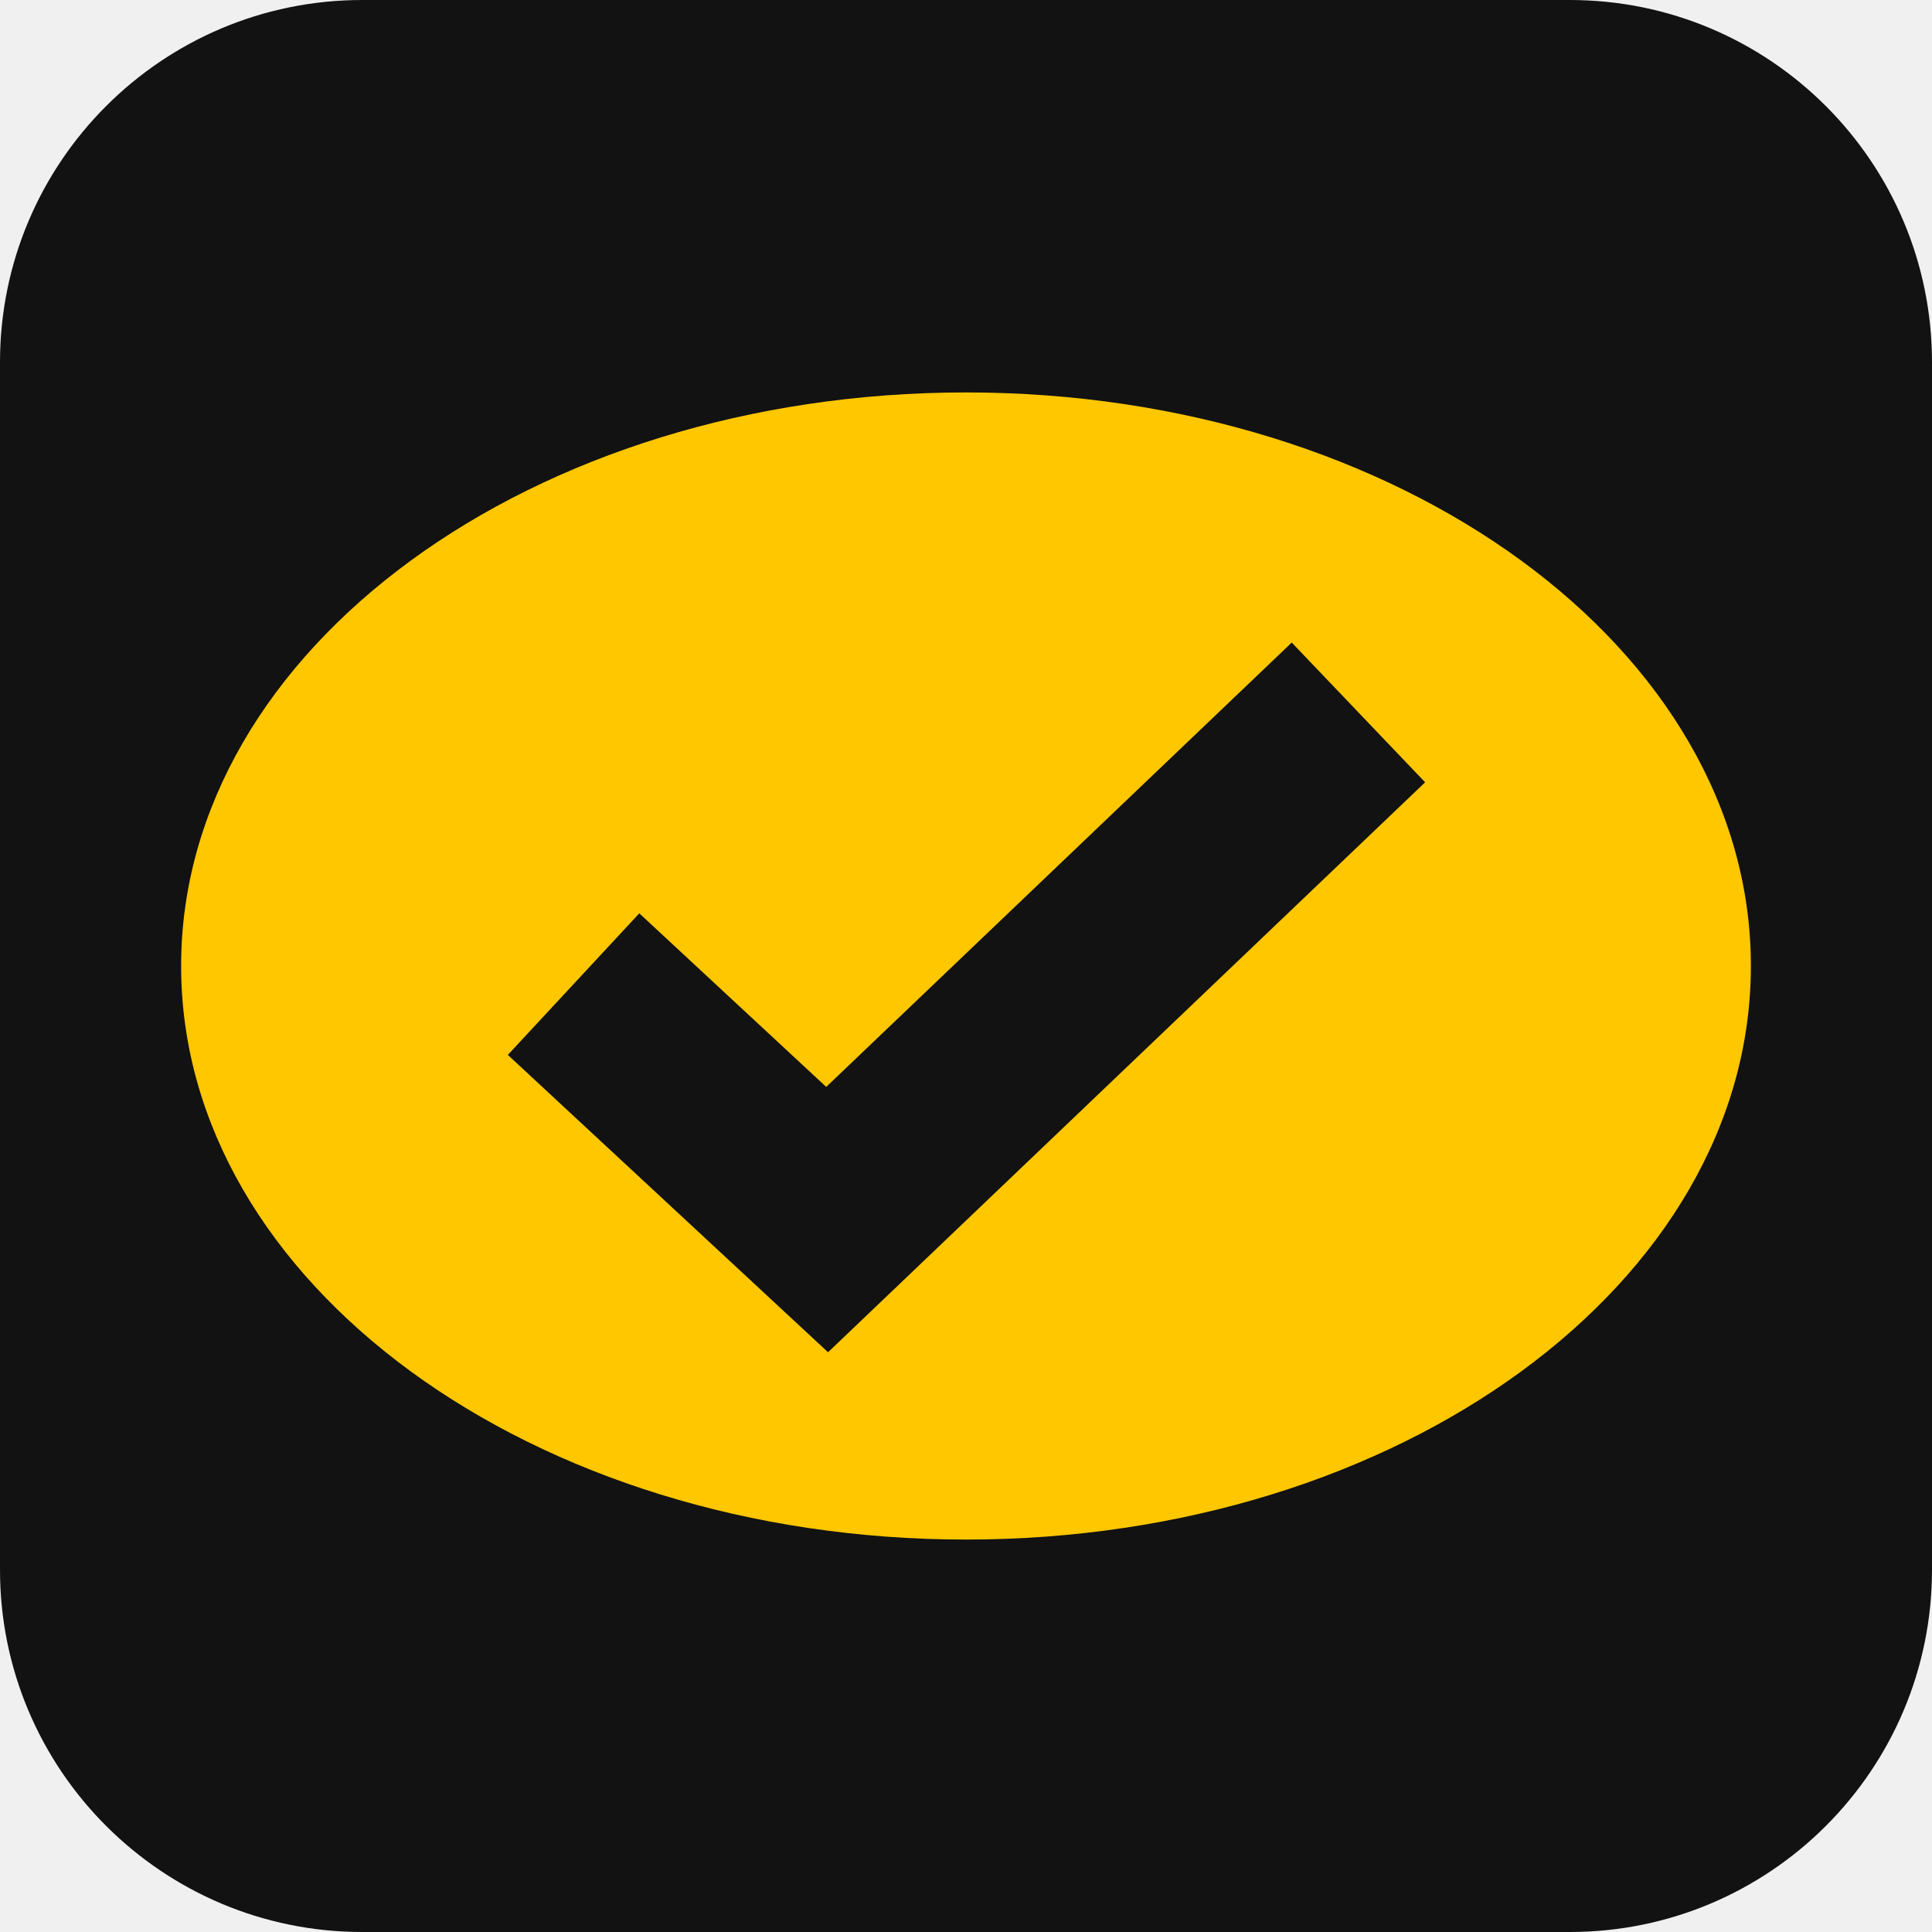
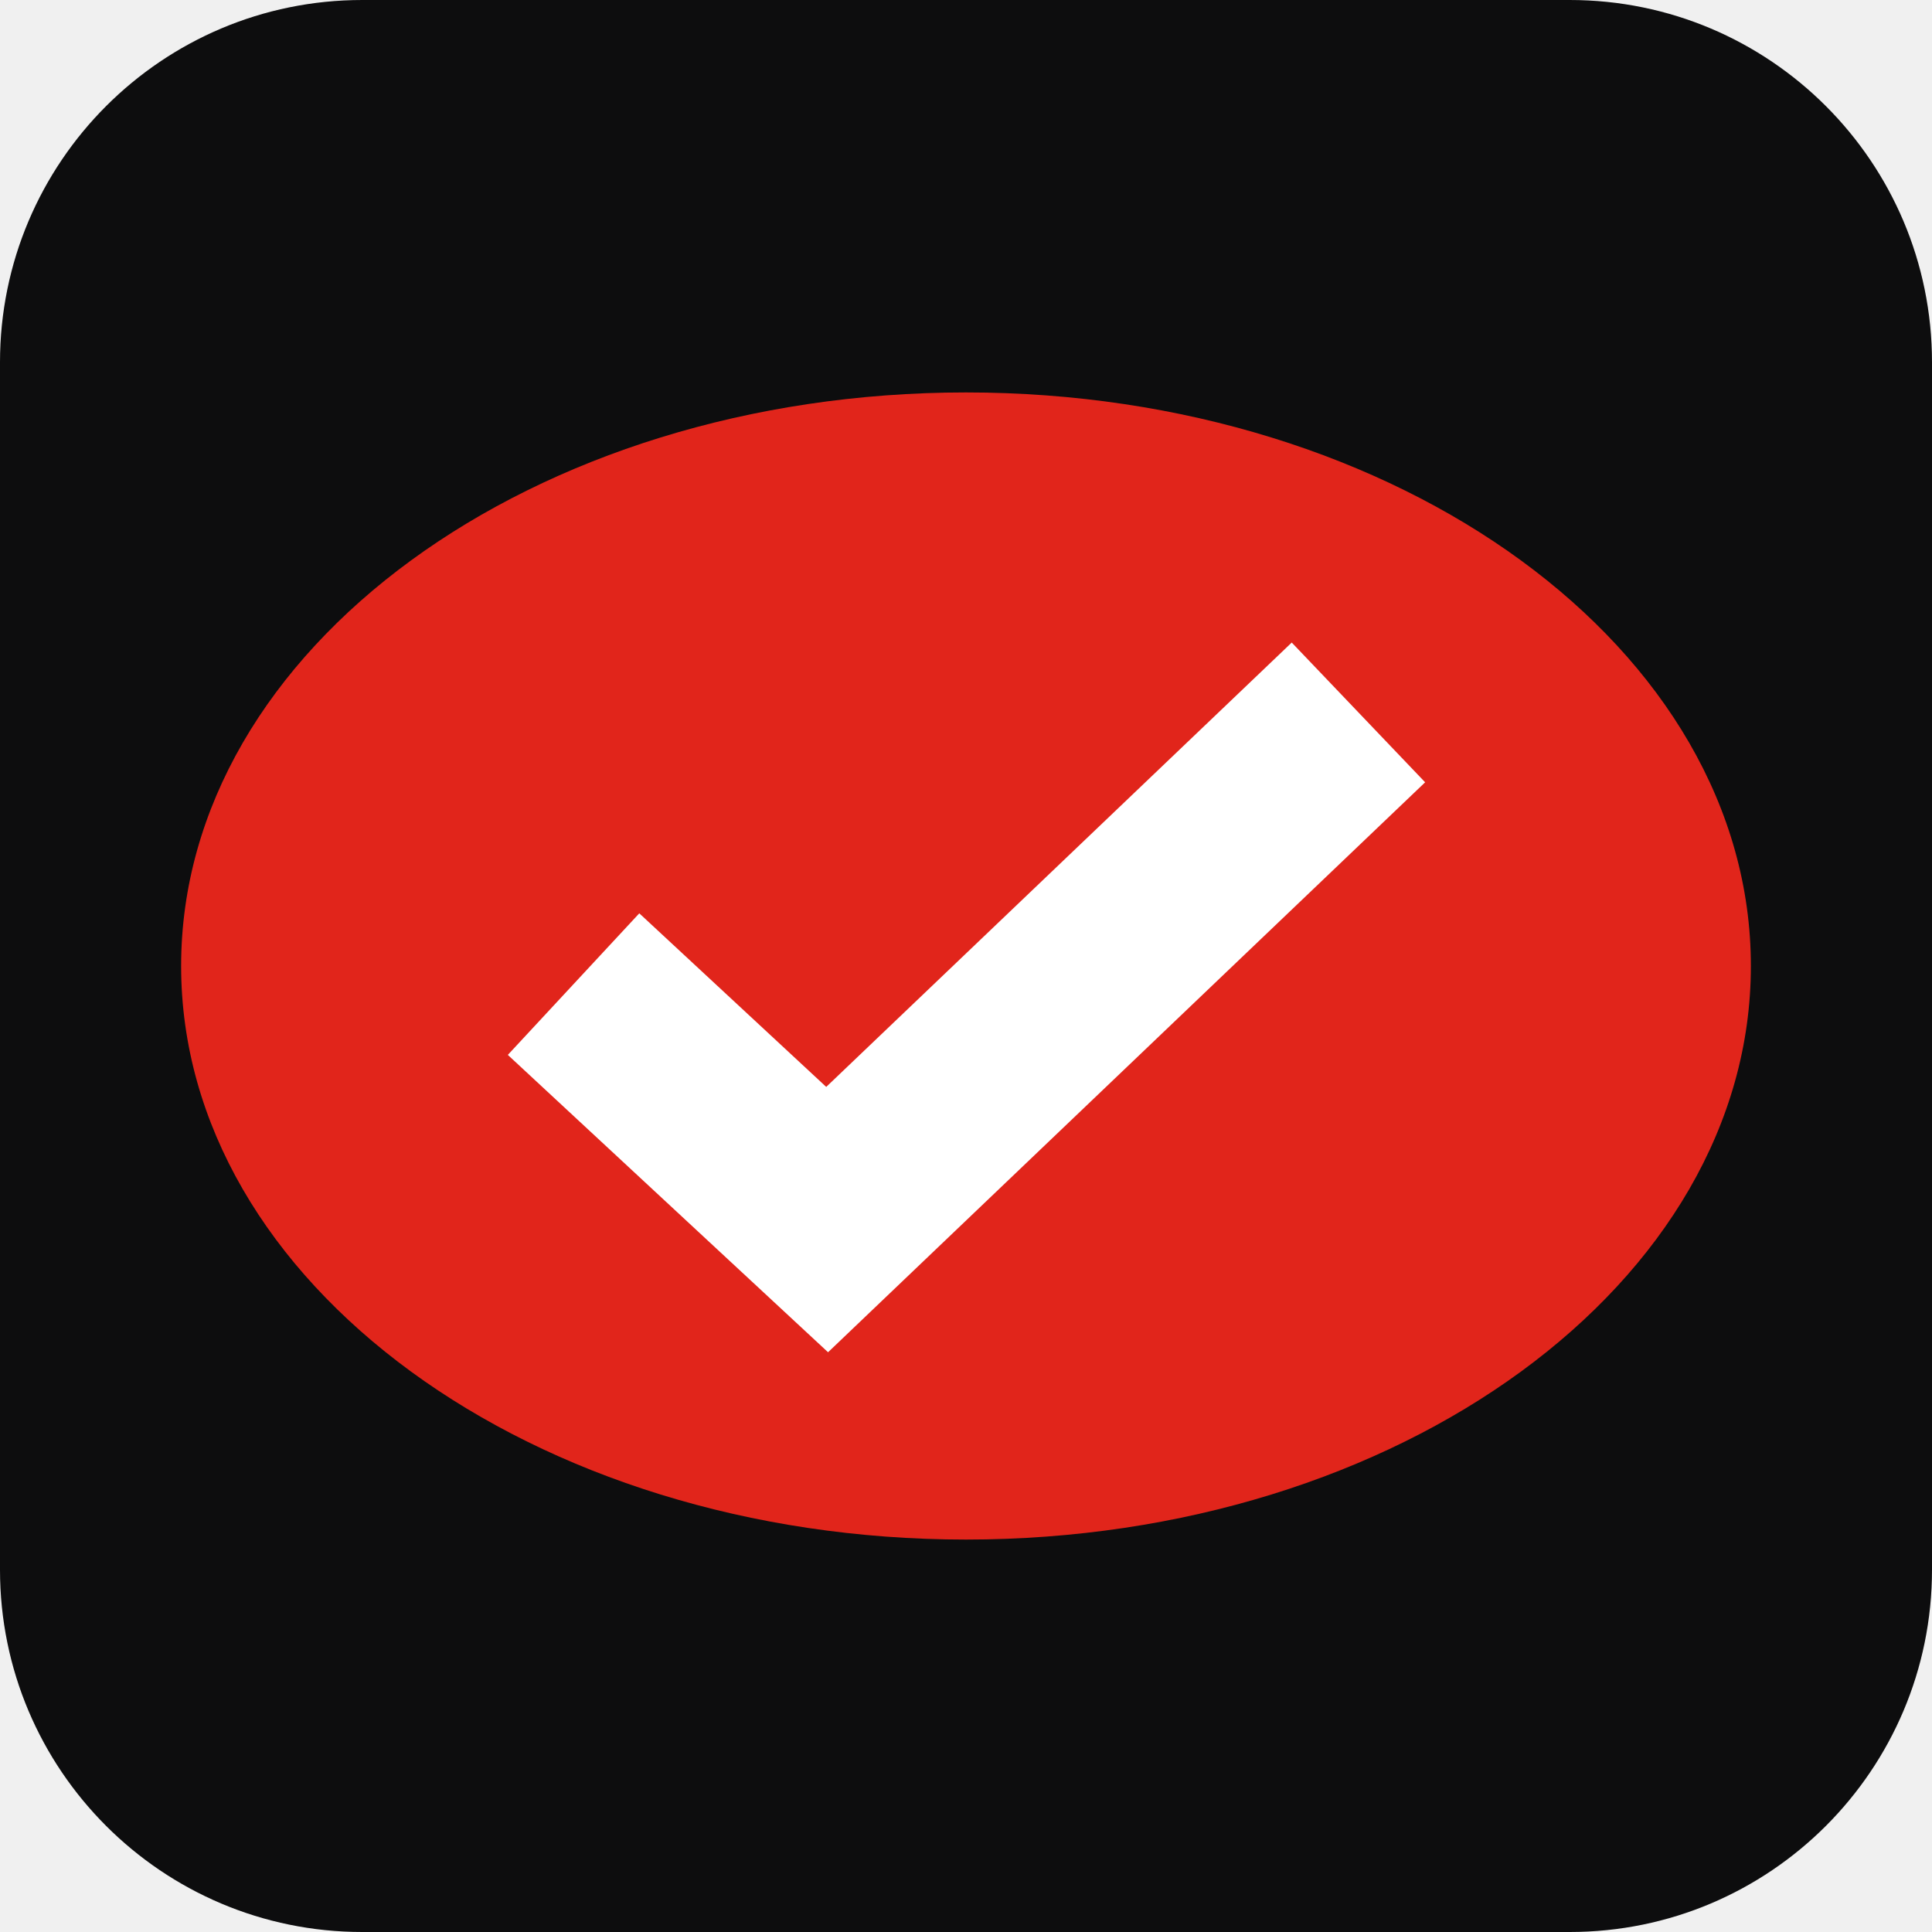
<svg xmlns="http://www.w3.org/2000/svg" viewBox="0 0 32 32">
-   <rect width="32" height="32" rx="6" fill="#121212" />
-   <ellipse cx="16" cy="16" rx="13" ry="9.5" fill="#ffc700" />
-   <path d="M9.5 16.3l4.2 3.9 8.8-8.4" fill="none" stroke="#121212" stroke-width="3.2" />
+   <rect width="32" height="32" rx="6" fill="#0d0d0e" />
+   <ellipse cx="16" cy="16" rx="13" ry="9.5" fill="#e1251b" />
+   <path d="M9.5 16.3l4.2 3.9 8.8-8.4" fill="none" stroke="#fff" stroke-width="3.2" />
</svg>
